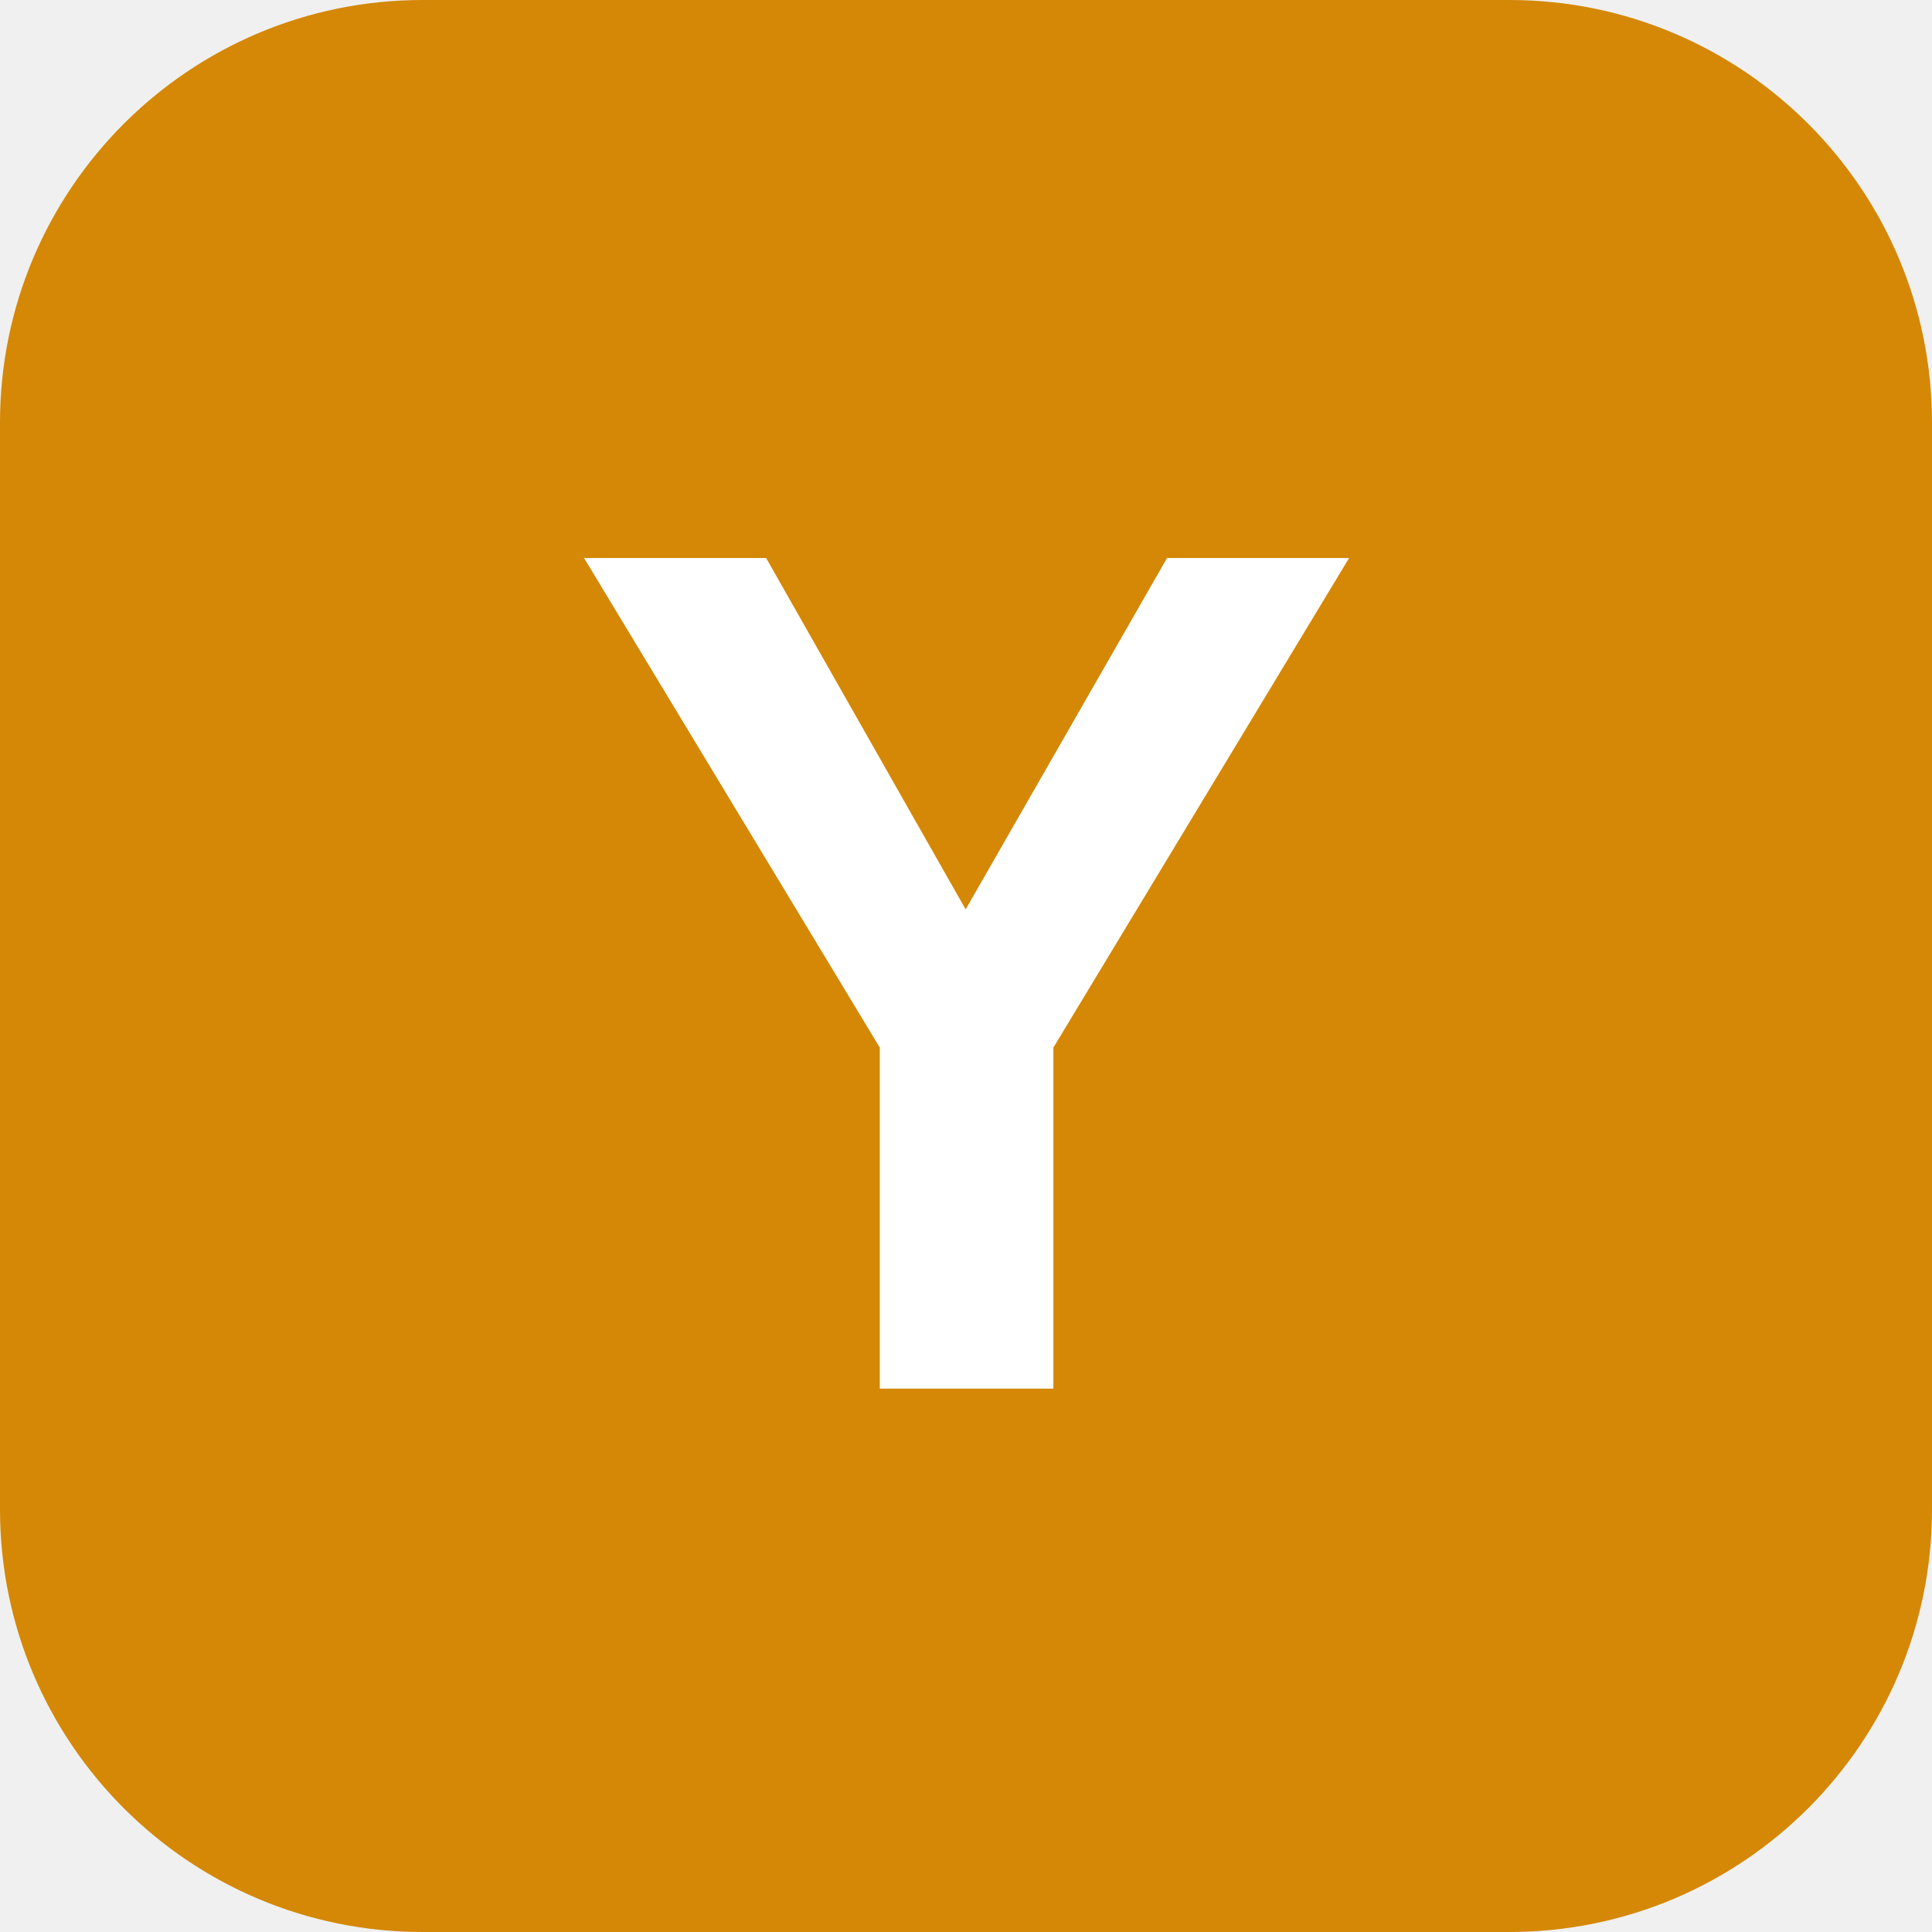
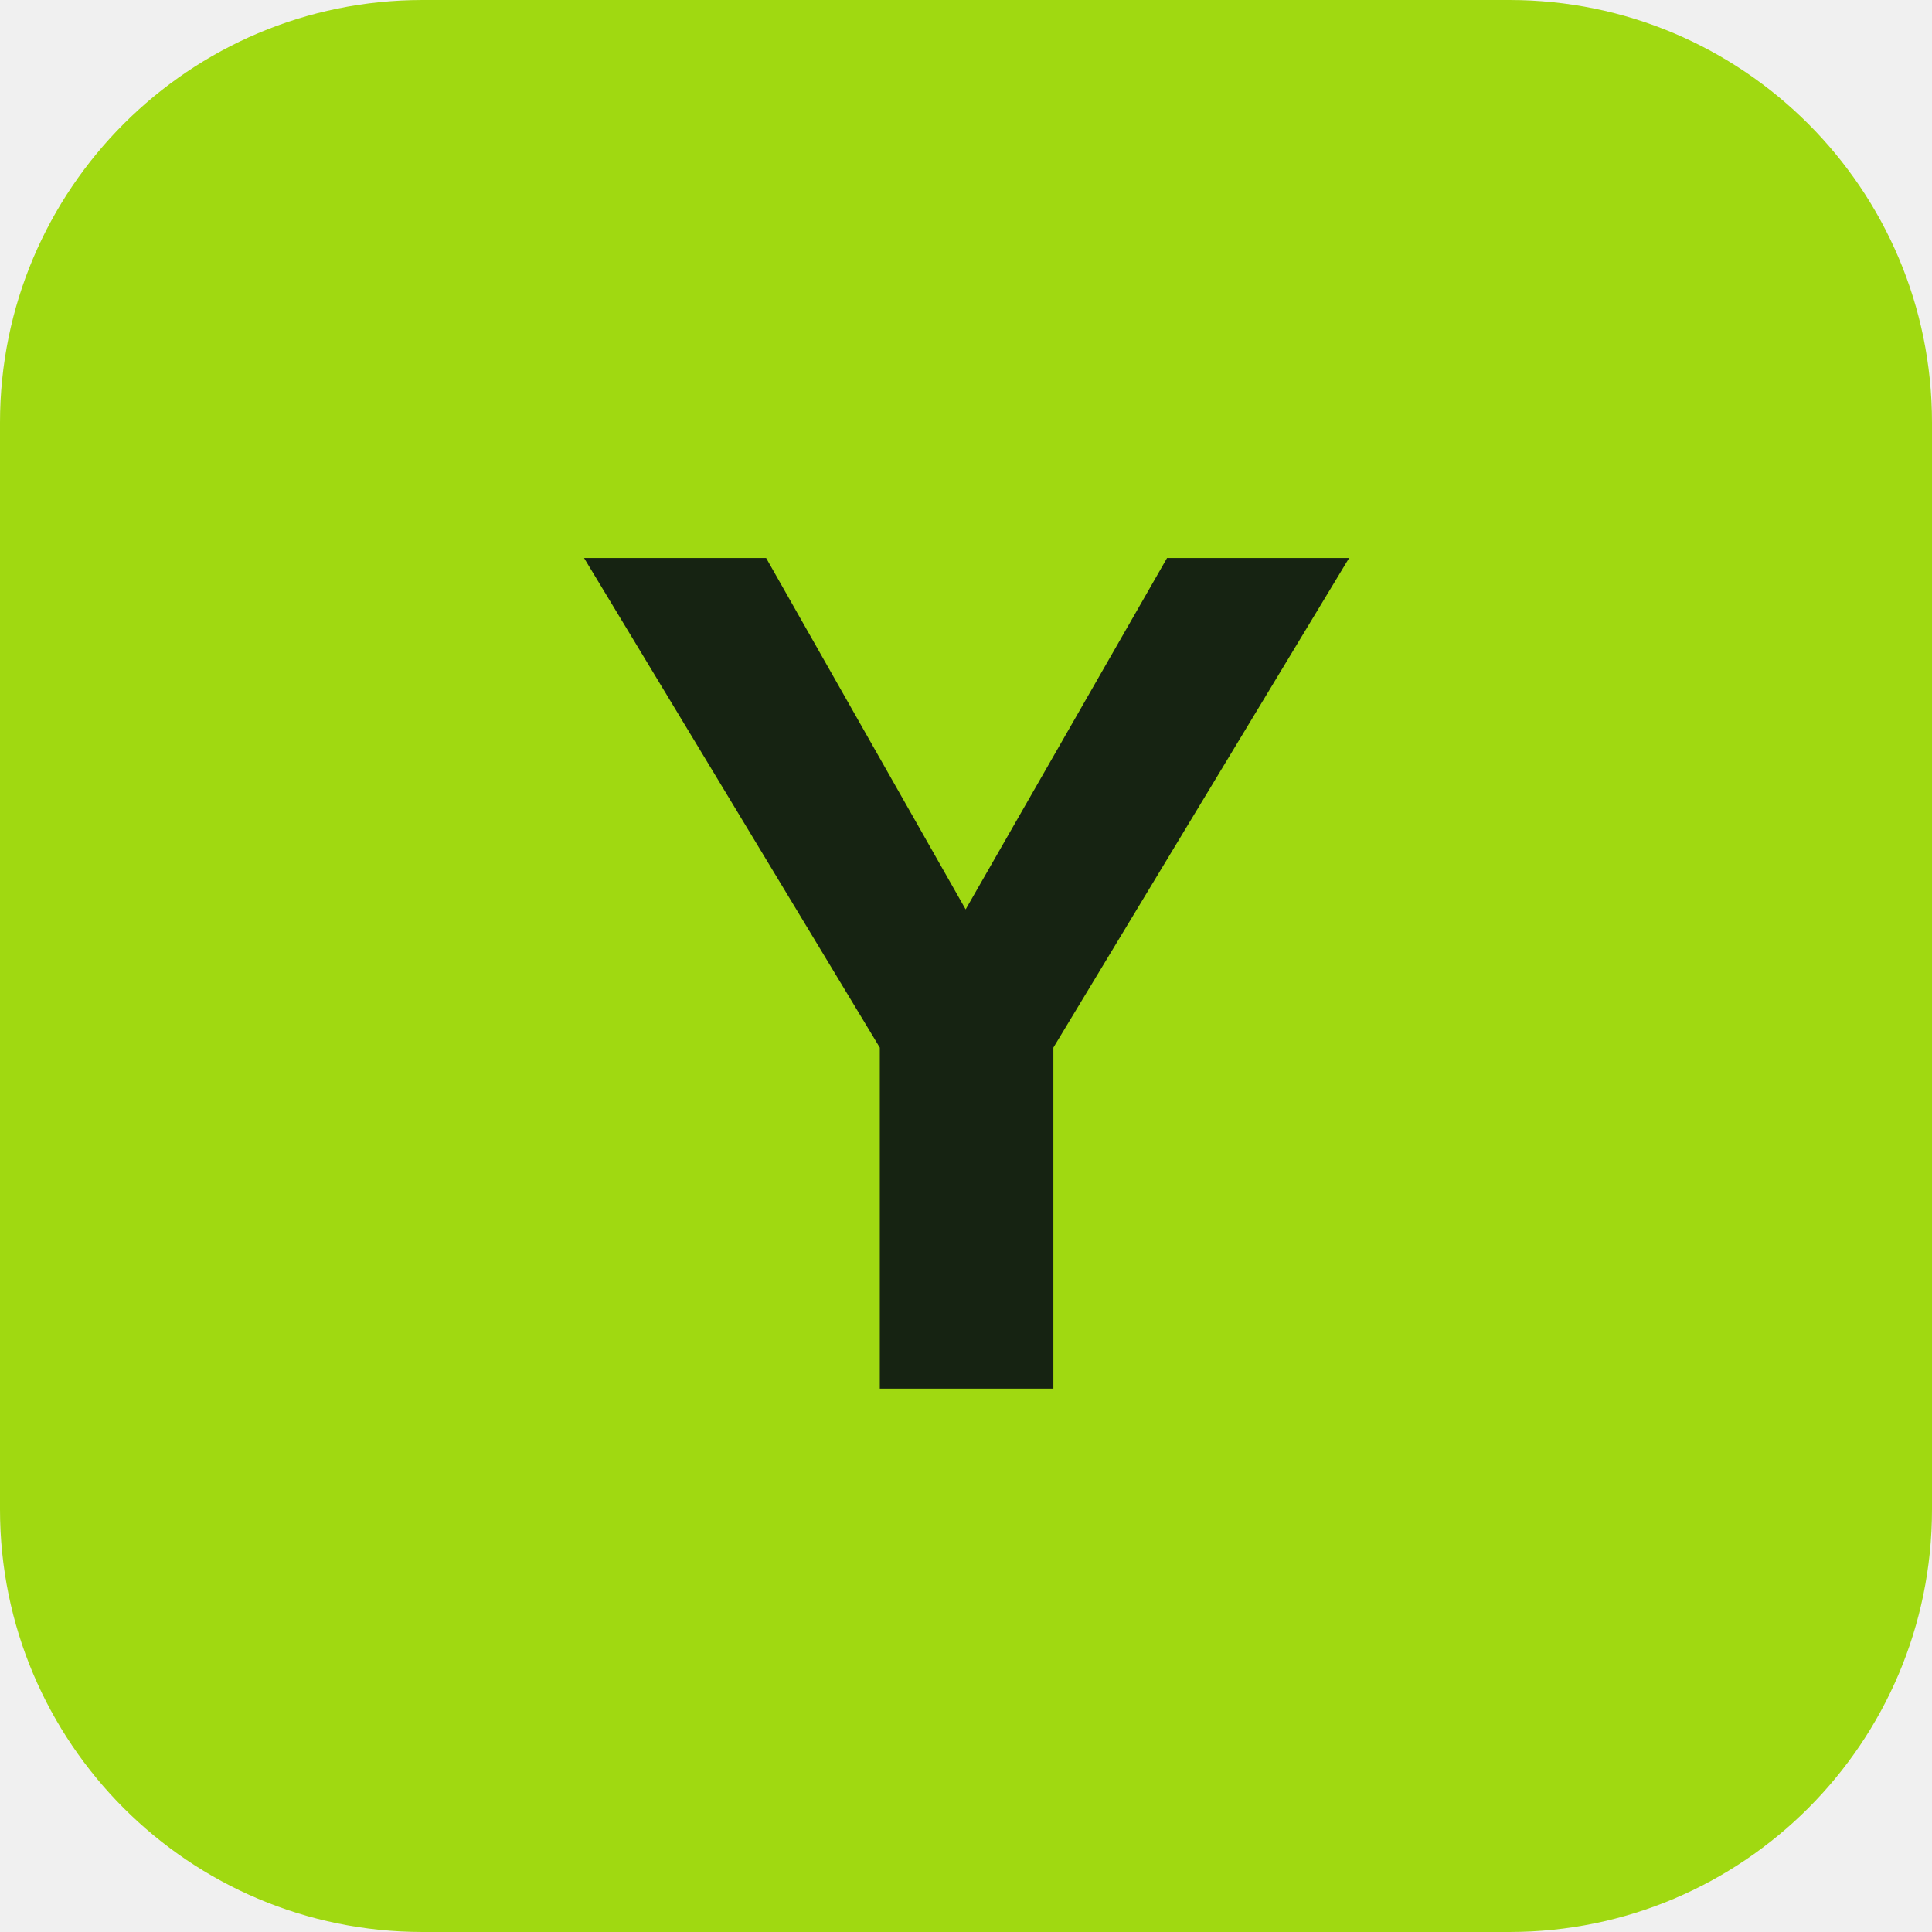
<svg xmlns="http://www.w3.org/2000/svg" viewBox="0 0 64 64">
-   <rect width="64" height="64" rx="14" fill="#D48806" />
-   <text x="32" y="46" text-anchor="middle" font-family="Arial, Helvetica, sans-serif" font-weight="900" font-size="40" fill="#FFFFFF">Y</text>
+   <rect width="64" height="64" rx="14" fill="#A0D911" />
+   <text x="32" y="46" text-anchor="middle" font-family="Arial, Helvetica, sans-serif" font-weight="900" font-size="40" fill="#162312">Y</text>
</svg>
